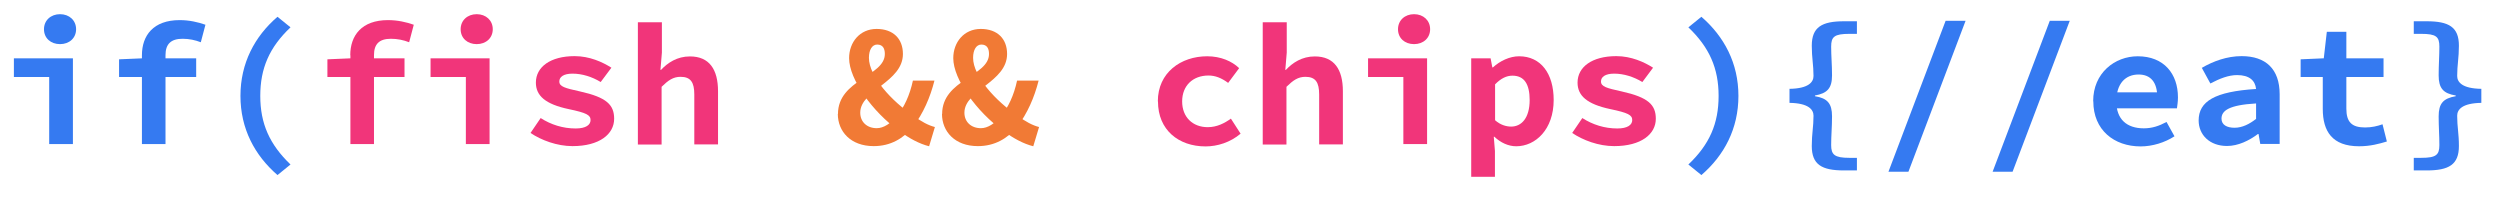
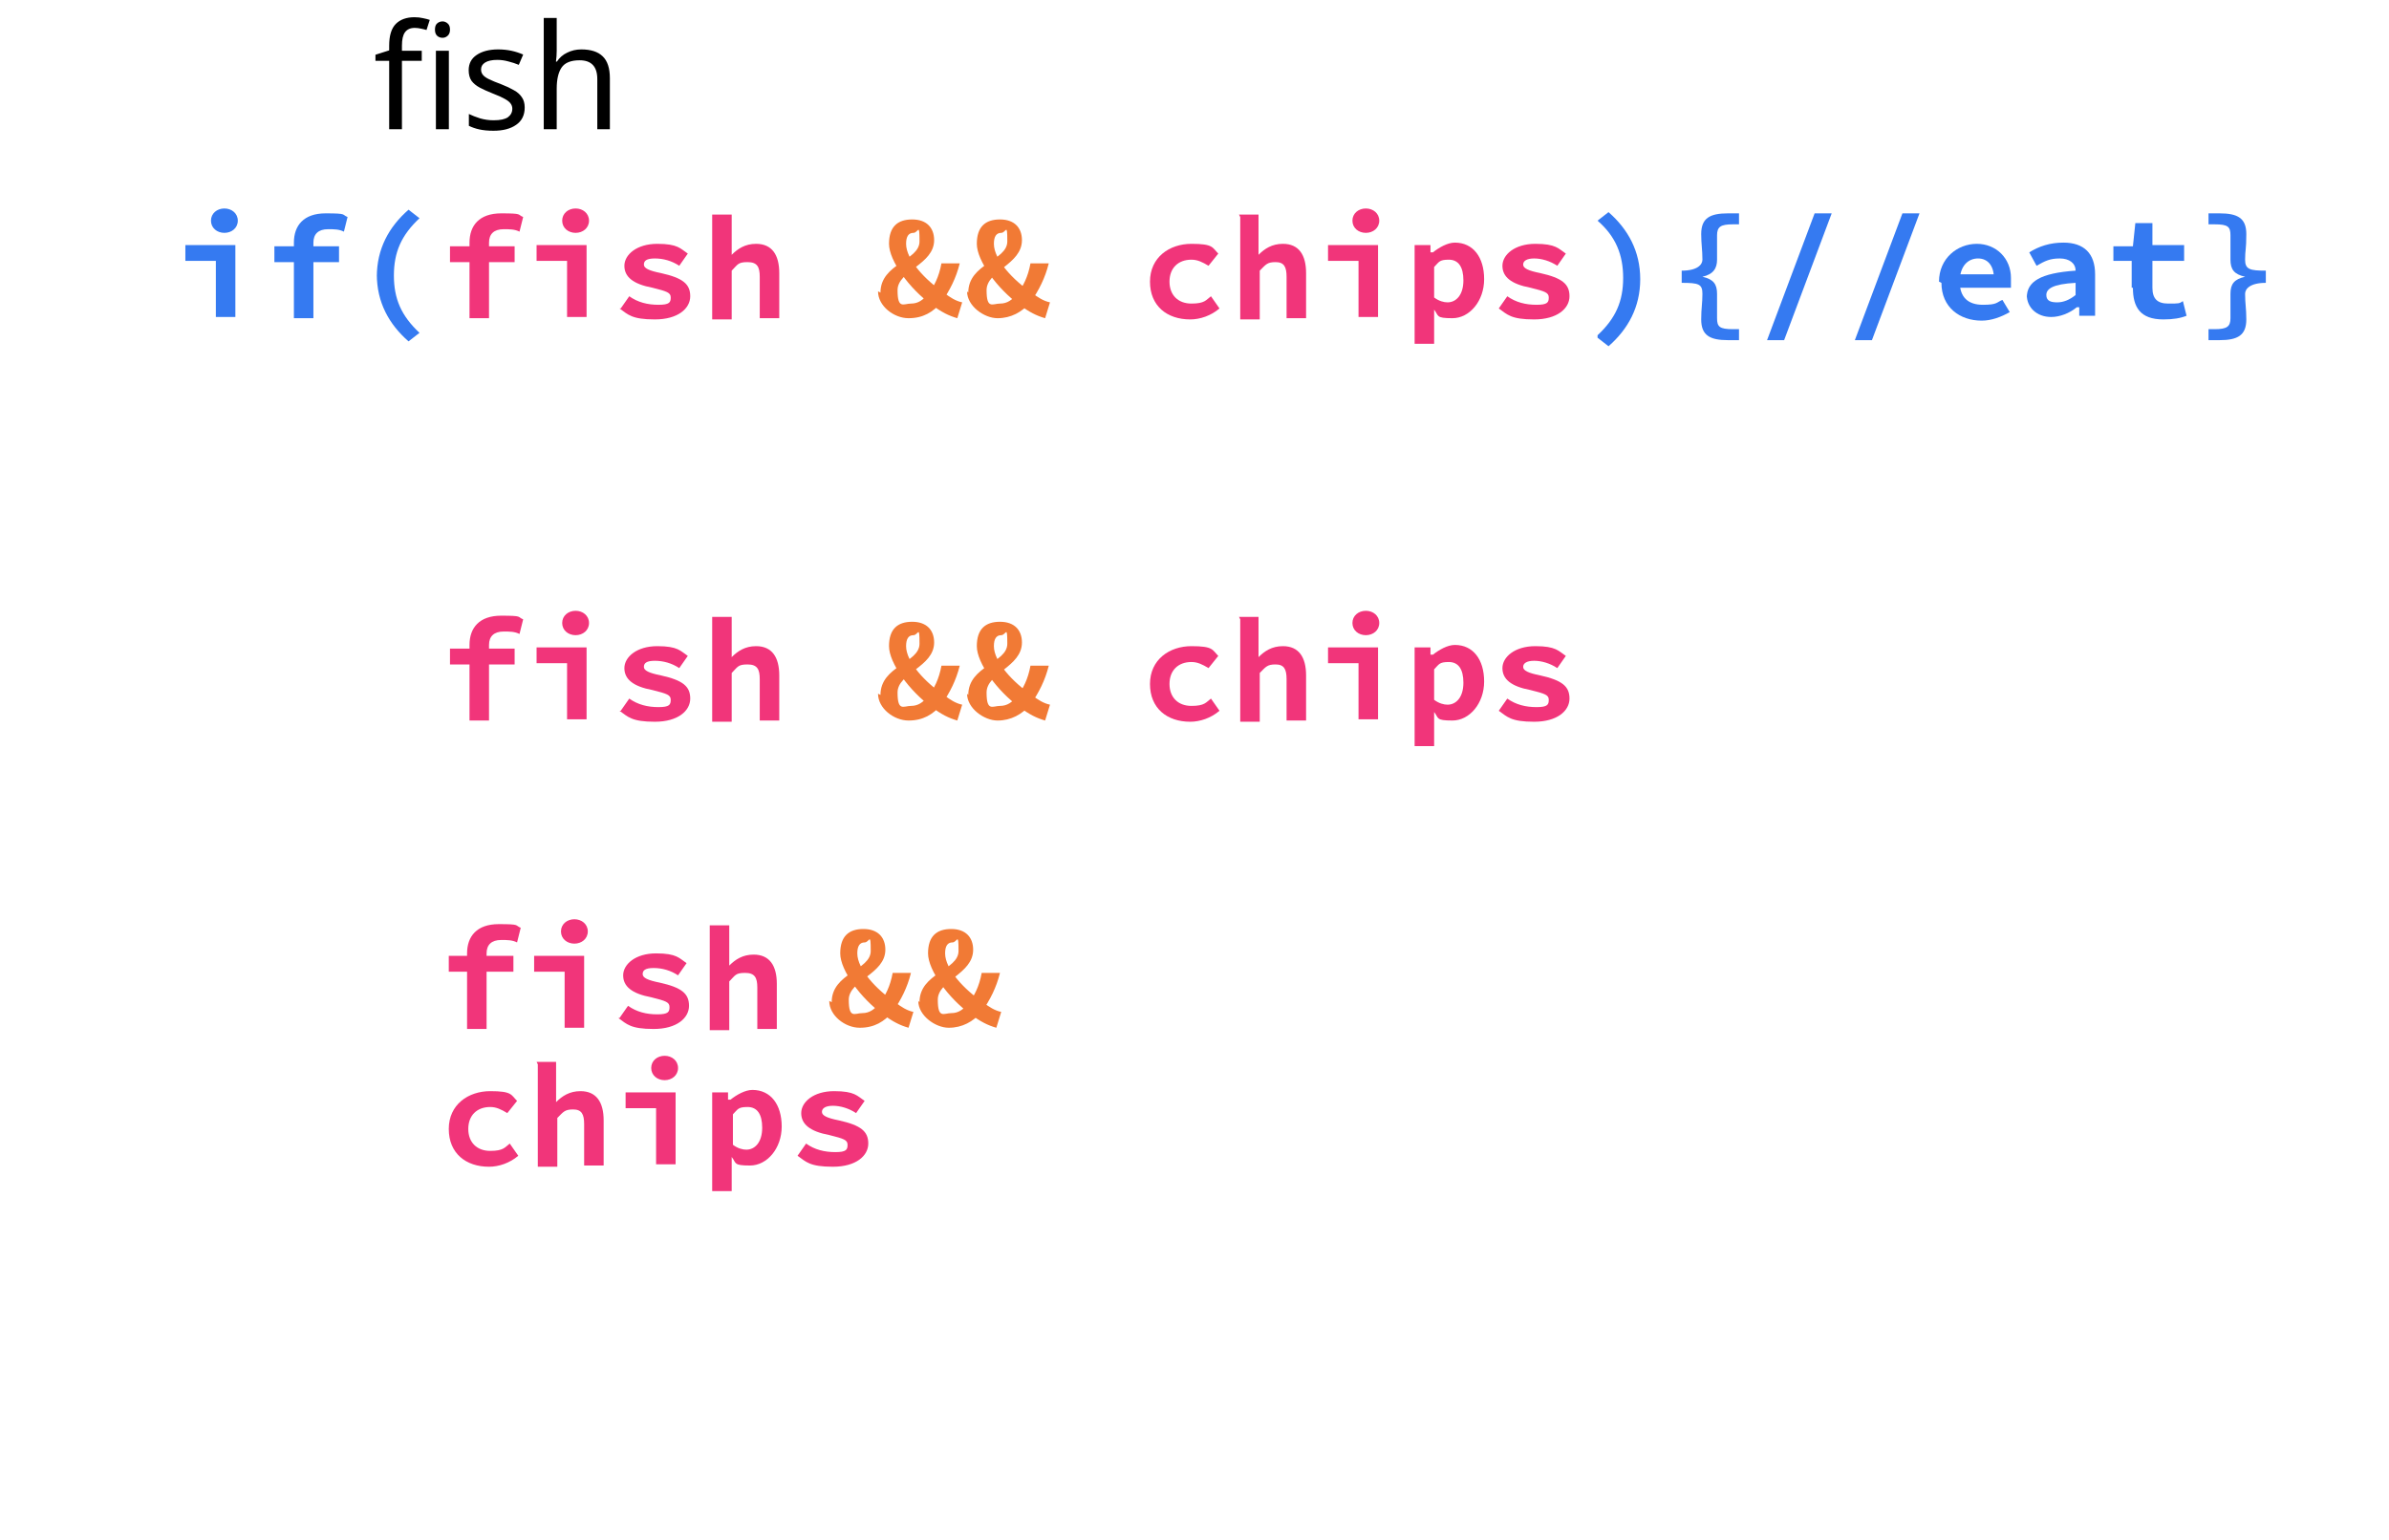
- <svg xmlns="http://www.w3.org/2000/svg" id="Calque_2" viewBox="0 0 172.8 15.41">
+ <svg xmlns="http://www.w3.org/2000/svg" version="1.1" viewBox="0 0 195.9 126.3">
  <defs>
    <style>
      .cls-1 {
        fill: #f17a35;
      }

      .cls-2 {
+         font-family: MyriadPro-Regular, 'Myriad Pro';
+         font-size: 12px;
+       }
+ 
+       .cls-3 {
        fill: #f1357a;
      }

-       .cls-3 {
+       .cls-4 {
        fill: #357af1;
      }
    </style>
  </defs>
-   <g id="Calque_1-2" data-name="Calque_1">
-     <g>
-       <path class="cls-3" d="M3.41,5.32H.96v-1.29h4.08v5.93h-1.64v-4.64ZM3.04,2.02c0-.61.47-1.04,1.11-1.04s1.11.43,1.11,1.04-.47,1.03-1.11,1.03-1.11-.41-1.11-1.03Z" />
-       <path class="cls-3" d="M8.23,4.1l1.64-.07h3.69v1.29h-5.33v-1.22ZM9.81,3.82c0-1.37.79-2.43,2.61-2.43.66,0,1.27.14,1.78.32l-.32,1.21c-.39-.15-.8-.24-1.26-.24-.81,0-1.18.37-1.18,1.13v6.15h-1.63V3.82Z" />
-       <path class="cls-3" d="M16.62,6.63c0-2.26.98-4.11,2.56-5.47l.9.73c-1.46,1.38-2.09,2.83-2.09,4.74s.64,3.35,2.09,4.74l-.9.73c-1.58-1.37-2.56-3.21-2.56-5.47Z" />
-       <path class="cls-2" d="M22.63,4.1l1.64-.07h3.69v1.29h-5.33v-1.22ZM24.21,3.82c0-1.37.79-2.43,2.61-2.43.66,0,1.27.14,1.78.32l-.32,1.21c-.39-.15-.8-.24-1.26-.24-.81,0-1.17.37-1.17,1.13v6.15h-1.63V3.82Z" />
-       <path class="cls-2" d="M32.21,5.32h-2.45v-1.29h4.08v5.93h-1.64v-4.64ZM31.84,2.02c0-.61.47-1.04,1.11-1.04s1.11.43,1.11,1.04-.47,1.03-1.11,1.03-1.11-.41-1.11-1.03Z" />
-       <path class="cls-2" d="M36.67,9.19l.7-1.03c.72.46,1.54.72,2.42.72.71,0,1.03-.25,1.03-.58,0-.35-.28-.5-1.52-.76-1.6-.34-2.26-.92-2.26-1.83,0-1.08,1-1.83,2.68-1.83,1.03,0,1.93.41,2.54.8l-.74.99c-.59-.36-1.28-.58-1.95-.58-.62,0-.91.23-.91.54,0,.36.39.46,1.43.69,1.85.41,2.36.93,2.36,1.89,0,1.06-1.01,1.89-2.88,1.89-1.07,0-2.16-.41-2.9-.91Z" />
-       <path class="cls-2" d="M44.11,1.54h1.64v2.1l-.1,1.19h.04c.46-.49,1.11-.93,2-.93,1.34,0,1.94.9,1.94,2.41v3.67h-1.64v-3.45c0-.84-.25-1.22-.95-1.22-.51,0-.85.24-1.31.69v3.99h-1.64V1.54Z" />
-       <path class="cls-1" d="M57.92,7.88c0-2.39,3.24-2.6,3.24-4.15,0-.38-.14-.65-.53-.65-.34,0-.57.35-.57.92,0,1.28,1.59,3.01,3.08,4,.53.4,1.04.67,1.48.78l-.4,1.33c-.67-.17-1.35-.53-2.07-1.06-1.83-1.31-3.46-3.56-3.46-5.03,0-1.1.74-2.02,1.9-2.02s1.82.69,1.82,1.73c0,1.95-2.95,2.49-2.95,4.06,0,.64.47,1.07,1.14,1.07.48,0,.96-.33,1.38-.82.51-.62.9-1.44,1.12-2.47h1.49c-.3,1.18-.77,2.25-1.48,3.2-.67.8-1.55,1.33-2.72,1.33-1.59,0-2.48-1.01-2.48-2.23Z" />
-       <path class="cls-1" d="M65.12,7.88c0-2.39,3.24-2.6,3.24-4.15,0-.38-.14-.65-.53-.65-.34,0-.57.35-.57.92,0,1.28,1.59,3.01,3.08,4,.53.4,1.04.67,1.48.78l-.4,1.33c-.67-.17-1.35-.53-2.07-1.06-1.83-1.31-3.46-3.56-3.46-5.03,0-1.1.74-2.02,1.9-2.02s1.82.69,1.82,1.73c0,1.95-2.95,2.49-2.95,4.06,0,.64.47,1.07,1.14,1.07.48,0,.96-.33,1.38-.82.51-.62.9-1.44,1.12-2.47h1.49c-.3,1.18-.77,2.25-1.48,3.2-.67.8-1.55,1.33-2.72,1.33-1.59,0-2.48-1.01-2.48-2.23Z" />
-       <path class="cls-2" d="M80.03,7c0-1.98,1.59-3.11,3.41-3.11.94,0,1.71.34,2.21.82l-.76,1.02c-.46-.34-.89-.51-1.36-.51-1.08,0-1.82.7-1.82,1.79s.73,1.78,1.77,1.78c.64,0,1.17-.28,1.6-.59l.67,1.04c-.71.6-1.6.88-2.42.88-1.87,0-3.29-1.14-3.29-3.1Z" />
-       <path class="cls-2" d="M87.3,1.54h1.64v2.1l-.1,1.19h.04c.46-.49,1.11-.93,2-.93,1.34,0,1.94.9,1.94,2.41v3.67h-1.64v-3.45c0-.84-.25-1.22-.95-1.22-.51,0-.85.24-1.31.69v3.99h-1.64V1.54Z" />
-       <path class="cls-2" d="M97.01,5.32h-2.45v-1.29h4.08v5.93h-1.64v-4.64ZM96.63,2.02c0-.61.47-1.04,1.11-1.04s1.11.43,1.11,1.04-.47,1.03-1.11,1.03-1.11-.41-1.11-1.03Z" />
-       <path class="cls-2" d="M101.7,4.03h1.33l.12.63h.04c.49-.45,1.16-.77,1.81-.77,1.5,0,2.39,1.19,2.39,3.02,0,2.03-1.25,3.2-2.59,3.2-.53,0-1.07-.24-1.51-.66h-.04l.08.99v1.78h-1.64V4.03ZM105.73,6.92c0-1.1-.37-1.69-1.19-1.69-.4,0-.79.18-1.2.6v2.48c.37.33.78.44,1.11.44.71,0,1.28-.58,1.28-1.84Z" />
-       <path class="cls-2" d="M108.67,9.19l.7-1.03c.72.46,1.54.72,2.42.72.71,0,1.03-.25,1.03-.58,0-.35-.28-.5-1.52-.76-1.6-.34-2.26-.92-2.26-1.83,0-1.08,1-1.83,2.68-1.83,1.03,0,1.93.41,2.54.8l-.74.99c-.59-.36-1.28-.58-1.95-.58-.62,0-.91.23-.91.54,0,.36.39.46,1.43.69,1.85.41,2.36.93,2.36,1.89,0,1.06-1.01,1.89-2.88,1.89-1.08,0-2.16-.41-2.9-.91Z" />
-       <path class="cls-3" d="M116.7,11.37c1.46-1.38,2.09-2.83,2.09-4.74s-.64-3.36-2.09-4.74l.9-.73c1.58,1.37,2.56,3.21,2.56,5.47s-.98,4.11-2.56,5.47l-.9-.73Z" />
-       <path class="cls-3" d="M125.23,10.09c0-.85.12-1.32.12-2.09,0-.43-.35-.87-1.66-.89v-.97c1.31-.02,1.66-.46,1.66-.89,0-.75-.12-1.26-.12-2.09,0-1.29.7-1.69,2.23-1.69h.89v.87h-.52c-1.04,0-1.26.2-1.26.88,0,.64.06,1.28.06,1.99,0,.89-.33,1.24-1.18,1.39v.05c.86.14,1.18.5,1.18,1.39,0,.74-.06,1.33-.06,1.99s.23.88,1.26.88h.52v.87h-.89c-1.54,0-2.23-.4-2.23-1.69Z" />
-       <path class="cls-3" d="M134.48,1.44h1.38l-3.95,10.43h-1.38l3.95-10.43Z" />
-       <path class="cls-3" d="M141.68,1.44h1.38l-3.95,10.43h-1.38l3.95-10.43Z" />
-       <path class="cls-3" d="M144.68,6.99c0-1.94,1.49-3.1,3.08-3.1,1.81,0,2.78,1.21,2.78,2.84,0,.31-.05.61-.07.76h-4.58v-1.11h3.49l-.27.33c0-1.03-.46-1.56-1.29-1.56-.91,0-1.54.63-1.54,1.86s.72,1.86,1.9,1.86c.57,0,1.05-.16,1.57-.44l.55.99c-.66.43-1.52.7-2.34.7-1.84,0-3.27-1.14-3.27-3.11Z" />
-       <path class="cls-3" d="M151.97,8.33c0-1.33,1.12-2,3.97-2.18-.06-.58-.46-.96-1.31-.96-.6,0-1.2.24-1.85.58l-.59-1.08c.79-.46,1.74-.81,2.75-.81,1.66,0,2.63.88,2.63,2.64v3.43h-1.34l-.12-.69h-.04c-.61.46-1.37.83-2.14.83-1.19,0-1.96-.76-1.96-1.77ZM155.94,8.21v-1.06c-1.88.11-2.39.5-2.39,1.05,0,.43.37.63.9.63s1.03-.25,1.5-.62Z" />
-       <path class="cls-3" d="M160.55,7.53v-2.21h-1.53v-1.22l1.6-.07.21-1.83h1.35v1.83h2.57v1.29h-2.57v2.19c0,.93.38,1.3,1.29,1.3.46,0,.85-.09,1.21-.22l.3,1.19c-.53.16-1.14.33-1.92.33-1.86,0-2.51-1.04-2.51-2.58Z" />
-       <path class="cls-3" d="M166.84,10.91h.51c1.03,0,1.26-.2,1.26-.88s-.05-1.25-.05-1.99c0-.89.32-1.24,1.18-1.39v-.05c-.86-.14-1.18-.5-1.18-1.39,0-.71.05-1.35.05-1.99,0-.69-.23-.88-1.26-.88h-.51v-.87h.89c1.54,0,2.23.4,2.23,1.69,0,.83-.12,1.34-.12,2.09,0,.43.35.87,1.67.89v.97c-1.32.02-1.67.46-1.67.89,0,.77.12,1.24.12,2.09,0,1.29-.69,1.69-2.23,1.69h-.89v-.87Z" />
+   <g>
+     <g id="Calque_2">
+       <g id="Calque_1-2">
+         <g>
+           <path class="cls-4" d="M17.7,21.4h-2.5v-1.3h4.1v5.9h-1.6v-4.6h0ZM17.3,18.1c0-.6.5-1,1.1-1s1.1.4,1.1,1-.5,1-1.1,1-1.1-.4-1.1-1Z" />
+           <path class="cls-4" d="M22.5,20.2h1.6c0,0,3.7,0,3.7,0v1.3h-5.3s0-1.2,0-1.2ZM24.1,19.9c0-1.4.8-2.4,2.6-2.4s1.3.1,1.8.3l-.3,1.2c-.4-.2-.8-.2-1.3-.2-.8,0-1.2.4-1.2,1.1v6.2h-1.6s0-6.1,0-6.1Z" />
+           <path class="cls-4" d="M30.9,22.7c0-2.3,1-4.1,2.6-5.5l.9.7c-1.5,1.4-2.1,2.8-2.1,4.7s.6,3.3,2.1,4.7l-.9.7c-1.6-1.4-2.6-3.2-2.6-5.5Z" />
+           <path class="cls-3" d="M36.9,20.2h1.6c0,0,3.7,0,3.7,0v1.3h-5.3s0-1.2,0-1.2ZM38.5,19.9c0-1.4.8-2.4,2.6-2.4s1.3.1,1.8.3l-.3,1.2c-.4-.2-.8-.2-1.3-.2-.8,0-1.2.4-1.2,1.1v6.2h-1.6v-6.1h0Z" />
+           <path class="cls-3" d="M46.5,21.4h-2.5v-1.3h4.1v5.9h-1.6v-4.6h0ZM46.1,18.1c0-.6.5-1,1.1-1s1.1.4,1.1,1-.5,1-1.1,1-1.1-.4-1.1-1Z" />
+           <path class="cls-3" d="M50.9,25.3l.7-1c.7.5,1.5.7,2.4.7s1-.2,1-.6-.3-.5-1.5-.8c-1.6-.3-2.3-.9-2.3-1.8s1-1.8,2.7-1.8,1.9.4,2.5.8l-.7,1c-.6-.4-1.3-.6-2-.6s-.9.2-.9.5.4.5,1.4.7c1.8.4,2.4.9,2.4,1.9s-1,1.9-2.9,1.9-2.2-.4-2.9-.9Z" />
+           <path class="cls-3" d="M58.4,17.6h1.6v3.3c0,0,0,0,0,0,.5-.5,1.1-.9,2-.9,1.3,0,1.9.9,1.9,2.4v3.7h-1.6v-3.4c0-.8-.2-1.2-1-1.2s-.8.2-1.3.7v4h-1.6v-8.4h0Z" />
+           <path class="cls-1" d="M72.2,24c0-2.4,3.2-2.6,3.2-4.2s-.1-.7-.5-.7-.6.3-.6.9c0,1.3,1.6,3,3.1,4,.5.4,1,.7,1.5.8l-.4,1.3c-.7-.2-1.3-.5-2.1-1.1-1.8-1.3-3.5-3.6-3.5-5s.7-2,1.9-2,1.8.7,1.8,1.7c0,2-3,2.5-3,4.1s.5,1.1,1.1,1.1,1-.3,1.4-.8c.5-.6.9-1.4,1.1-2.5h1.5c-.3,1.2-.8,2.2-1.5,3.2-.7.8-1.5,1.3-2.7,1.3s-2.5-1-2.5-2.2h0Z" />
+           <path class="cls-1" d="M79.4,24c0-2.4,3.2-2.6,3.2-4.2s-.1-.7-.5-.7-.6.3-.6.9c0,1.3,1.6,3,3.1,4,.5.4,1,.7,1.5.8l-.4,1.3c-.7-.2-1.3-.5-2.1-1.1-1.8-1.3-3.5-3.6-3.5-5s.7-2,1.9-2,1.8.7,1.8,1.7c0,2-2.9,2.5-2.9,4.1s.5,1.1,1.1,1.1,1-.3,1.4-.8c.5-.6.9-1.4,1.1-2.5h1.5c-.3,1.2-.8,2.2-1.5,3.2-.7.8-1.6,1.3-2.7,1.3s-2.5-1-2.5-2.2h0Z" />
+           <path class="cls-3" d="M94.3,23.1c0-2,1.6-3.1,3.4-3.1s1.7.3,2.2.8l-.8,1c-.5-.3-.9-.5-1.4-.5-1.1,0-1.8.7-1.8,1.8s.7,1.8,1.8,1.8,1.2-.3,1.6-.6l.7,1c-.7.6-1.6.9-2.4.9-1.9,0-3.3-1.1-3.3-3.1h0Z" />
+           <path class="cls-3" d="M101.6,17.6h1.6v3.3c0,0,0,0,0,0,.5-.5,1.1-.9,2-.9,1.3,0,1.9.9,1.9,2.4v3.7h-1.6v-3.4c0-.8-.2-1.2-.9-1.2s-.8.2-1.3.7v4h-1.6v-8.4h0Z" />
+           <path class="cls-3" d="M111.3,21.4h-2.4v-1.3h4.1v5.9h-1.6v-4.6h0ZM110.9,18.1c0-.6.5-1,1.1-1s1.1.4,1.1,1-.5,1-1.1,1-1.1-.4-1.1-1Z" />
+           <path class="cls-3" d="M116,20.1h1.3v.6h.2c.5-.4,1.2-.8,1.8-.8,1.5,0,2.4,1.2,2.4,3s-1.2,3.2-2.6,3.2-1.1-.2-1.5-.7h0v1c0,0,0,1.8,0,1.8h-1.6v-8.2h0ZM120,23c0-1.1-.4-1.7-1.2-1.7s-.8.2-1.2.6v2.5c.4.3.8.4,1.1.4.7,0,1.3-.6,1.3-1.8h0Z" />
+           <path class="cls-3" d="M122.9,25.3l.7-1c.7.5,1.5.7,2.4.7s1-.2,1-.6-.3-.5-1.5-.8c-1.6-.3-2.3-.9-2.3-1.8s1-1.8,2.7-1.8,1.9.4,2.5.8l-.7,1c-.6-.4-1.3-.6-1.9-.6s-.9.2-.9.5.4.5,1.4.7c1.8.4,2.4.9,2.4,1.9s-1,1.9-2.9,1.9-2.2-.4-2.9-.9Z" />
+           <path class="cls-4" d="M131,27.5c1.5-1.4,2.1-2.8,2.1-4.7s-.6-3.4-2.1-4.7l.9-.7c1.6,1.4,2.6,3.2,2.6,5.5s-1,4.1-2.6,5.5c0,0-.9-.7-.9-.7Z" />
+           <path class="cls-4" d="M139.5,26.2c0-.9.1-1.3.1-2.1s-.3-.9-1.7-.9v-1c1.3,0,1.7-.5,1.7-.9,0-.8-.1-1.3-.1-2.1,0-1.3.7-1.7,2.2-1.7h.9v.9h-.5c-1,0-1.3.2-1.3.9s0,1.3,0,2-.3,1.2-1.2,1.4h0c.9.2,1.2.6,1.2,1.4s0,1.3,0,2,.2.9,1.3.9h.5v.9h-.9c-1.5,0-2.2-.4-2.2-1.7Z" />
+           <path class="cls-4" d="M148.8,17.5h1.4l-3.9,10.4h-1.4s3.9-10.4,3.9-10.4Z" />
+           <path class="cls-4" d="M156,17.5h1.4l-3.9,10.4h-1.4s3.9-10.4,3.9-10.4Z" />
+           <path class="cls-4" d="M159,23.1c0-1.9,1.5-3.1,3.1-3.1s2.8,1.2,2.8,2.8,0,.6,0,.8h-4.6v-1.1h3.5l-.3.3c0-1-.5-1.6-1.3-1.6s-1.5.6-1.5,1.9.7,1.9,1.9,1.9,1.1-.2,1.6-.4l.6,1c-.7.4-1.5.7-2.3.7-1.8,0-3.3-1.1-3.3-3.1h0Z" />
+           <path class="cls-4" d="M166.2,24.4c0-1.3,1.1-2,4-2.2,0-.6-.5-1-1.3-1s-1.2.2-1.9.6l-.6-1.1c.8-.5,1.7-.8,2.8-.8,1.7,0,2.6.9,2.6,2.6v3.4h-1.3v-.7h-.2c-.6.5-1.4.8-2.1.8-1.2,0-2-.8-2-1.8h0ZM170.2,24.3v-1.1c-1.9.1-2.4.5-2.4,1s.4.6.9.6,1-.2,1.5-.6h0Z" />
+           <path class="cls-4" d="M174.8,23.6v-2.2h-1.5v-1.2h1.6c0,0,.2-1.9.2-1.9h1.4v1.8h2.6v1.3h-2.6v2.2c0,.9.4,1.3,1.3,1.3s.9,0,1.2-.2l.3,1.2c-.5.2-1.1.3-1.9.3-1.9,0-2.5-1-2.5-2.6h0Z" />
+           <path class="cls-4" d="M181.1,27h.5c1,0,1.3-.2,1.3-.9s0-1.2,0-2,.3-1.2,1.2-1.4h0c-.9-.2-1.2-.6-1.2-1.4s0-1.3,0-2-.2-.9-1.3-.9h-.5v-.9h.9c1.5,0,2.2.4,2.2,1.7s-.1,1.3-.1,2.1.4.9,1.7.9v1c-1.3,0-1.7.5-1.7.9,0,.8.1,1.2.1,2.1,0,1.3-.7,1.7-2.2,1.7h-.9s0-.9,0-.9Z" />
+         </g>
+       </g>
+       <g>
+         <path class="cls-3" d="M36.9,53.2h1.6c0,0,3.7,0,3.7,0v1.3h-5.3s0-1.2,0-1.2ZM38.5,52.9c0-1.4.8-2.4,2.6-2.4s1.3.1,1.8.3l-.3,1.2c-.4-.2-.8-.2-1.3-.2-.8,0-1.2.4-1.2,1.1v6.2h-1.6v-6.1h0Z" />
+         <path class="cls-3" d="M46.5,54.4h-2.5v-1.3h4.1v5.9h-1.6v-4.6h0ZM46.1,51.1c0-.6.5-1,1.1-1s1.1.4,1.1,1-.5,1-1.1,1-1.1-.4-1.1-1Z" />
+         <path class="cls-3" d="M50.9,58.3l.7-1c.7.5,1.5.7,2.4.7s1-.2,1-.6-.3-.5-1.5-.8c-1.6-.3-2.3-.9-2.3-1.8s1-1.8,2.7-1.8,1.9.4,2.5.8l-.7,1c-.6-.4-1.3-.6-2-.6s-.9.2-.9.5.4.5,1.4.7c1.8.4,2.4.9,2.4,1.9s-1,1.9-2.9,1.9-2.2-.4-2.9-.9Z" />
+         <path class="cls-3" d="M58.4,50.6h1.6v3.3c0,0,0,0,0,0,.5-.5,1.1-.9,2-.9,1.3,0,1.9.9,1.9,2.4v3.7h-1.6v-3.4c0-.8-.2-1.2-1-1.2s-.8.2-1.3.7v4h-1.6v-8.4h0Z" />
+         <path class="cls-1" d="M72.2,57c0-2.4,3.2-2.6,3.2-4.2s-.1-.7-.5-.7-.6.3-.6.9c0,1.3,1.6,3,3.1,4,.5.4,1,.7,1.5.8l-.4,1.3c-.7-.2-1.3-.5-2.1-1.1-1.8-1.3-3.5-3.6-3.5-5s.7-2,1.9-2,1.8.7,1.8,1.7c0,2-3,2.5-3,4.1s.5,1.1,1.1,1.1,1-.3,1.4-.8c.5-.6.9-1.4,1.1-2.5h1.5c-.3,1.2-.8,2.2-1.5,3.2-.7.8-1.5,1.3-2.7,1.3s-2.5-1-2.5-2.2h0Z" />
+         <path class="cls-1" d="M79.4,57c0-2.4,3.2-2.6,3.2-4.2s-.1-.7-.5-.7-.6.3-.6.9c0,1.3,1.6,3,3.1,4,.5.4,1,.7,1.5.8l-.4,1.3c-.7-.2-1.3-.5-2.1-1.1-1.8-1.3-3.5-3.6-3.5-5s.7-2,1.9-2,1.8.7,1.8,1.7c0,2-2.9,2.5-2.9,4.1s.5,1.1,1.1,1.1,1-.3,1.4-.8c.5-.6.9-1.4,1.1-2.5h1.5c-.3,1.2-.8,2.2-1.5,3.2-.7.8-1.6,1.3-2.7,1.3s-2.5-1-2.5-2.2h0Z" />
+         <path class="cls-3" d="M94.3,56.1c0-2,1.6-3.1,3.4-3.1s1.7.3,2.2.8l-.8,1c-.5-.3-.9-.5-1.4-.5-1.1,0-1.8.7-1.8,1.8s.7,1.8,1.8,1.8,1.2-.3,1.6-.6l.7,1c-.7.6-1.6.9-2.4.9-1.9,0-3.3-1.1-3.3-3.1h0Z" />
+         <path class="cls-3" d="M101.6,50.6h1.6v3.3c0,0,0,0,0,0,.5-.5,1.1-.9,2-.9,1.3,0,1.9.9,1.9,2.4v3.7h-1.6v-3.4c0-.8-.2-1.2-.9-1.2s-.8.2-1.3.7v4h-1.6v-8.4h0Z" />
+         <path class="cls-3" d="M111.3,54.4h-2.4v-1.3h4.1v5.9h-1.6v-4.6h0ZM110.9,51.1c0-.6.5-1,1.1-1s1.1.4,1.1,1-.5,1-1.1,1-1.1-.4-1.1-1Z" />
+         <path class="cls-3" d="M116,53.1h1.3v.6h.2c.5-.4,1.2-.8,1.8-.8,1.5,0,2.4,1.2,2.4,3s-1.2,3.2-2.6,3.2-1.1-.2-1.5-.7h0v1c0,0,0,1.8,0,1.8h-1.6v-8.2h0ZM120,56c0-1.1-.4-1.7-1.2-1.7s-.8.2-1.2.6v2.5c.4.3.8.4,1.1.4.7,0,1.3-.6,1.3-1.8h0Z" />
+         <path class="cls-3" d="M122.9,58.3l.7-1c.7.5,1.5.7,2.4.7s1-.2,1-.6-.3-.5-1.5-.8c-1.6-.3-2.3-.9-2.3-1.8s1-1.8,2.7-1.8,1.9.4,2.5.8l-.7,1c-.6-.4-1.3-.6-1.9-.6s-.9.2-.9.5.4.5,1.4.7c1.8.4,2.4.9,2.4,1.9s-1,1.9-2.9,1.9-2.2-.4-2.9-.9Z" />
+       </g>
+       <g>
+         <g>
+           <path class="cls-3" d="M36.8,78.4h1.6c0,0,3.7,0,3.7,0v1.3h-5.3s0-1.2,0-1.2ZM38.3,78.2c0-1.4.8-2.4,2.6-2.4s1.3.1,1.8.3l-.3,1.2c-.4-.2-.8-.2-1.3-.2-.8,0-1.2.4-1.2,1.1v6.2h-1.6v-6.1h0Z" />
+           <path class="cls-3" d="M46.3,79.7h-2.5v-1.3h4.1v5.9h-1.6v-4.6h0ZM46,76.4c0-.6.5-1,1.1-1s1.1.4,1.1,1-.5,1-1.1,1-1.1-.4-1.1-1Z" />
+           <path class="cls-3" d="M50.8,83.5l.7-1c.7.5,1.5.7,2.4.7s1-.2,1-.6-.3-.5-1.5-.8c-1.6-.3-2.3-.9-2.3-1.8s1-1.8,2.7-1.8,1.9.4,2.5.8l-.7,1c-.6-.4-1.3-.6-2-.6s-.9.2-.9.5.4.5,1.4.7c1.8.4,2.4.9,2.4,1.9s-1,1.9-2.9,1.9-2.2-.4-2.9-.9Z" />
+           <path class="cls-3" d="M58.2,75.9h1.6v3.3c0,0,0,0,0,0,.5-.5,1.1-.9,2-.9,1.3,0,1.9.9,1.9,2.4v3.7h-1.6v-3.4c0-.8-.2-1.2-1-1.2s-.8.2-1.3.7v4h-1.6v-8.4h0Z" />
+         </g>
+         <g>
+           <path class="cls-1" d="M68.2,82.2c0-2.4,3.2-2.6,3.2-4.2s-.1-.7-.5-.7-.6.3-.6.9c0,1.3,1.6,3,3.1,4,.5.4,1,.7,1.5.8l-.4,1.3c-.7-.2-1.3-.5-2.1-1.1-1.8-1.3-3.5-3.6-3.5-5s.7-2,1.9-2,1.8.7,1.8,1.7c0,2-3,2.5-3,4.1s.5,1.1,1.1,1.1,1-.3,1.4-.8c.5-.6.9-1.4,1.1-2.5h1.5c-.3,1.2-.8,2.2-1.5,3.2-.7.8-1.5,1.3-2.7,1.3s-2.5-1-2.5-2.2h0Z" />
+           <path class="cls-1" d="M75.4,82.2c0-2.4,3.2-2.6,3.2-4.2s-.1-.7-.5-.7-.6.3-.6.9c0,1.3,1.6,3,3.1,4,.5.4,1,.7,1.5.8l-.4,1.3c-.7-.2-1.3-.5-2.1-1.1-1.8-1.3-3.5-3.6-3.5-5s.7-2,1.9-2,1.8.7,1.8,1.7c0,2-2.9,2.5-2.9,4.1s.5,1.1,1.1,1.1,1-.3,1.4-.8c.5-.6.9-1.4,1.1-2.5h1.5c-.3,1.2-.8,2.2-1.5,3.2-.7.8-1.6,1.3-2.7,1.3s-2.5-1-2.5-2.2h0Z" />
+         </g>
+         <g>
+           <path class="cls-3" d="M36.8,92.6c0-2,1.6-3.1,3.4-3.1s1.7.3,2.2.8l-.8,1c-.5-.3-.9-.5-1.4-.5-1.1,0-1.8.7-1.8,1.8s.7,1.8,1.8,1.8,1.2-.3,1.6-.6l.7,1c-.7.6-1.6.9-2.4.9-1.9,0-3.3-1.1-3.3-3.1h0Z" />
+           <path class="cls-3" d="M44,87.1h1.6v3.3c0,0,0,0,0,0,.5-.5,1.1-.9,2-.9,1.3,0,1.9.9,1.9,2.4v3.7h-1.6v-3.4c0-.8-.2-1.2-.9-1.2s-.8.2-1.3.7v4h-1.6v-8.4h0Z" />
+           <path class="cls-3" d="M53.7,90.9h-2.4v-1.3h4.1v5.9h-1.6v-4.6h0ZM53.4,87.6c0-.6.5-1,1.1-1s1.1.4,1.1,1-.5,1-1.1,1-1.1-.4-1.1-1Z" />
+           <path class="cls-3" d="M58.4,89.6h1.3v.6h.2c.5-.4,1.2-.8,1.8-.8,1.5,0,2.4,1.2,2.4,3s-1.2,3.2-2.6,3.2-1.1-.2-1.5-.7h0v1c0,0,0,1.8,0,1.8h-1.6v-8.2h0ZM62.5,92.5c0-1.1-.4-1.7-1.2-1.7s-.8.2-1.2.6v2.5c.4.3.8.4,1.1.4.7,0,1.3-.6,1.3-1.8h0Z" />
+           <path class="cls-3" d="M65.4,94.8l.7-1c.7.5,1.5.7,2.4.7s1-.2,1-.6-.3-.5-1.5-.8c-1.6-.3-2.3-.9-2.3-1.8s1-1.8,2.7-1.8,1.9.4,2.5.8l-.7,1c-.6-.4-1.3-.6-1.9-.6s-.9.2-.9.5.4.5,1.4.7c1.8.4,2.4.9,2.4,1.9s-1,1.9-2.9,1.9-2.2-.4-2.9-.9Z" />
+         </g>
+       </g>
+       <text class="cls-2" transform="translate(30.6 10.6)">
+         <tspan x="0" y="0">fish</tspan>
+       </text>
    </g>
  </g>
</svg>
